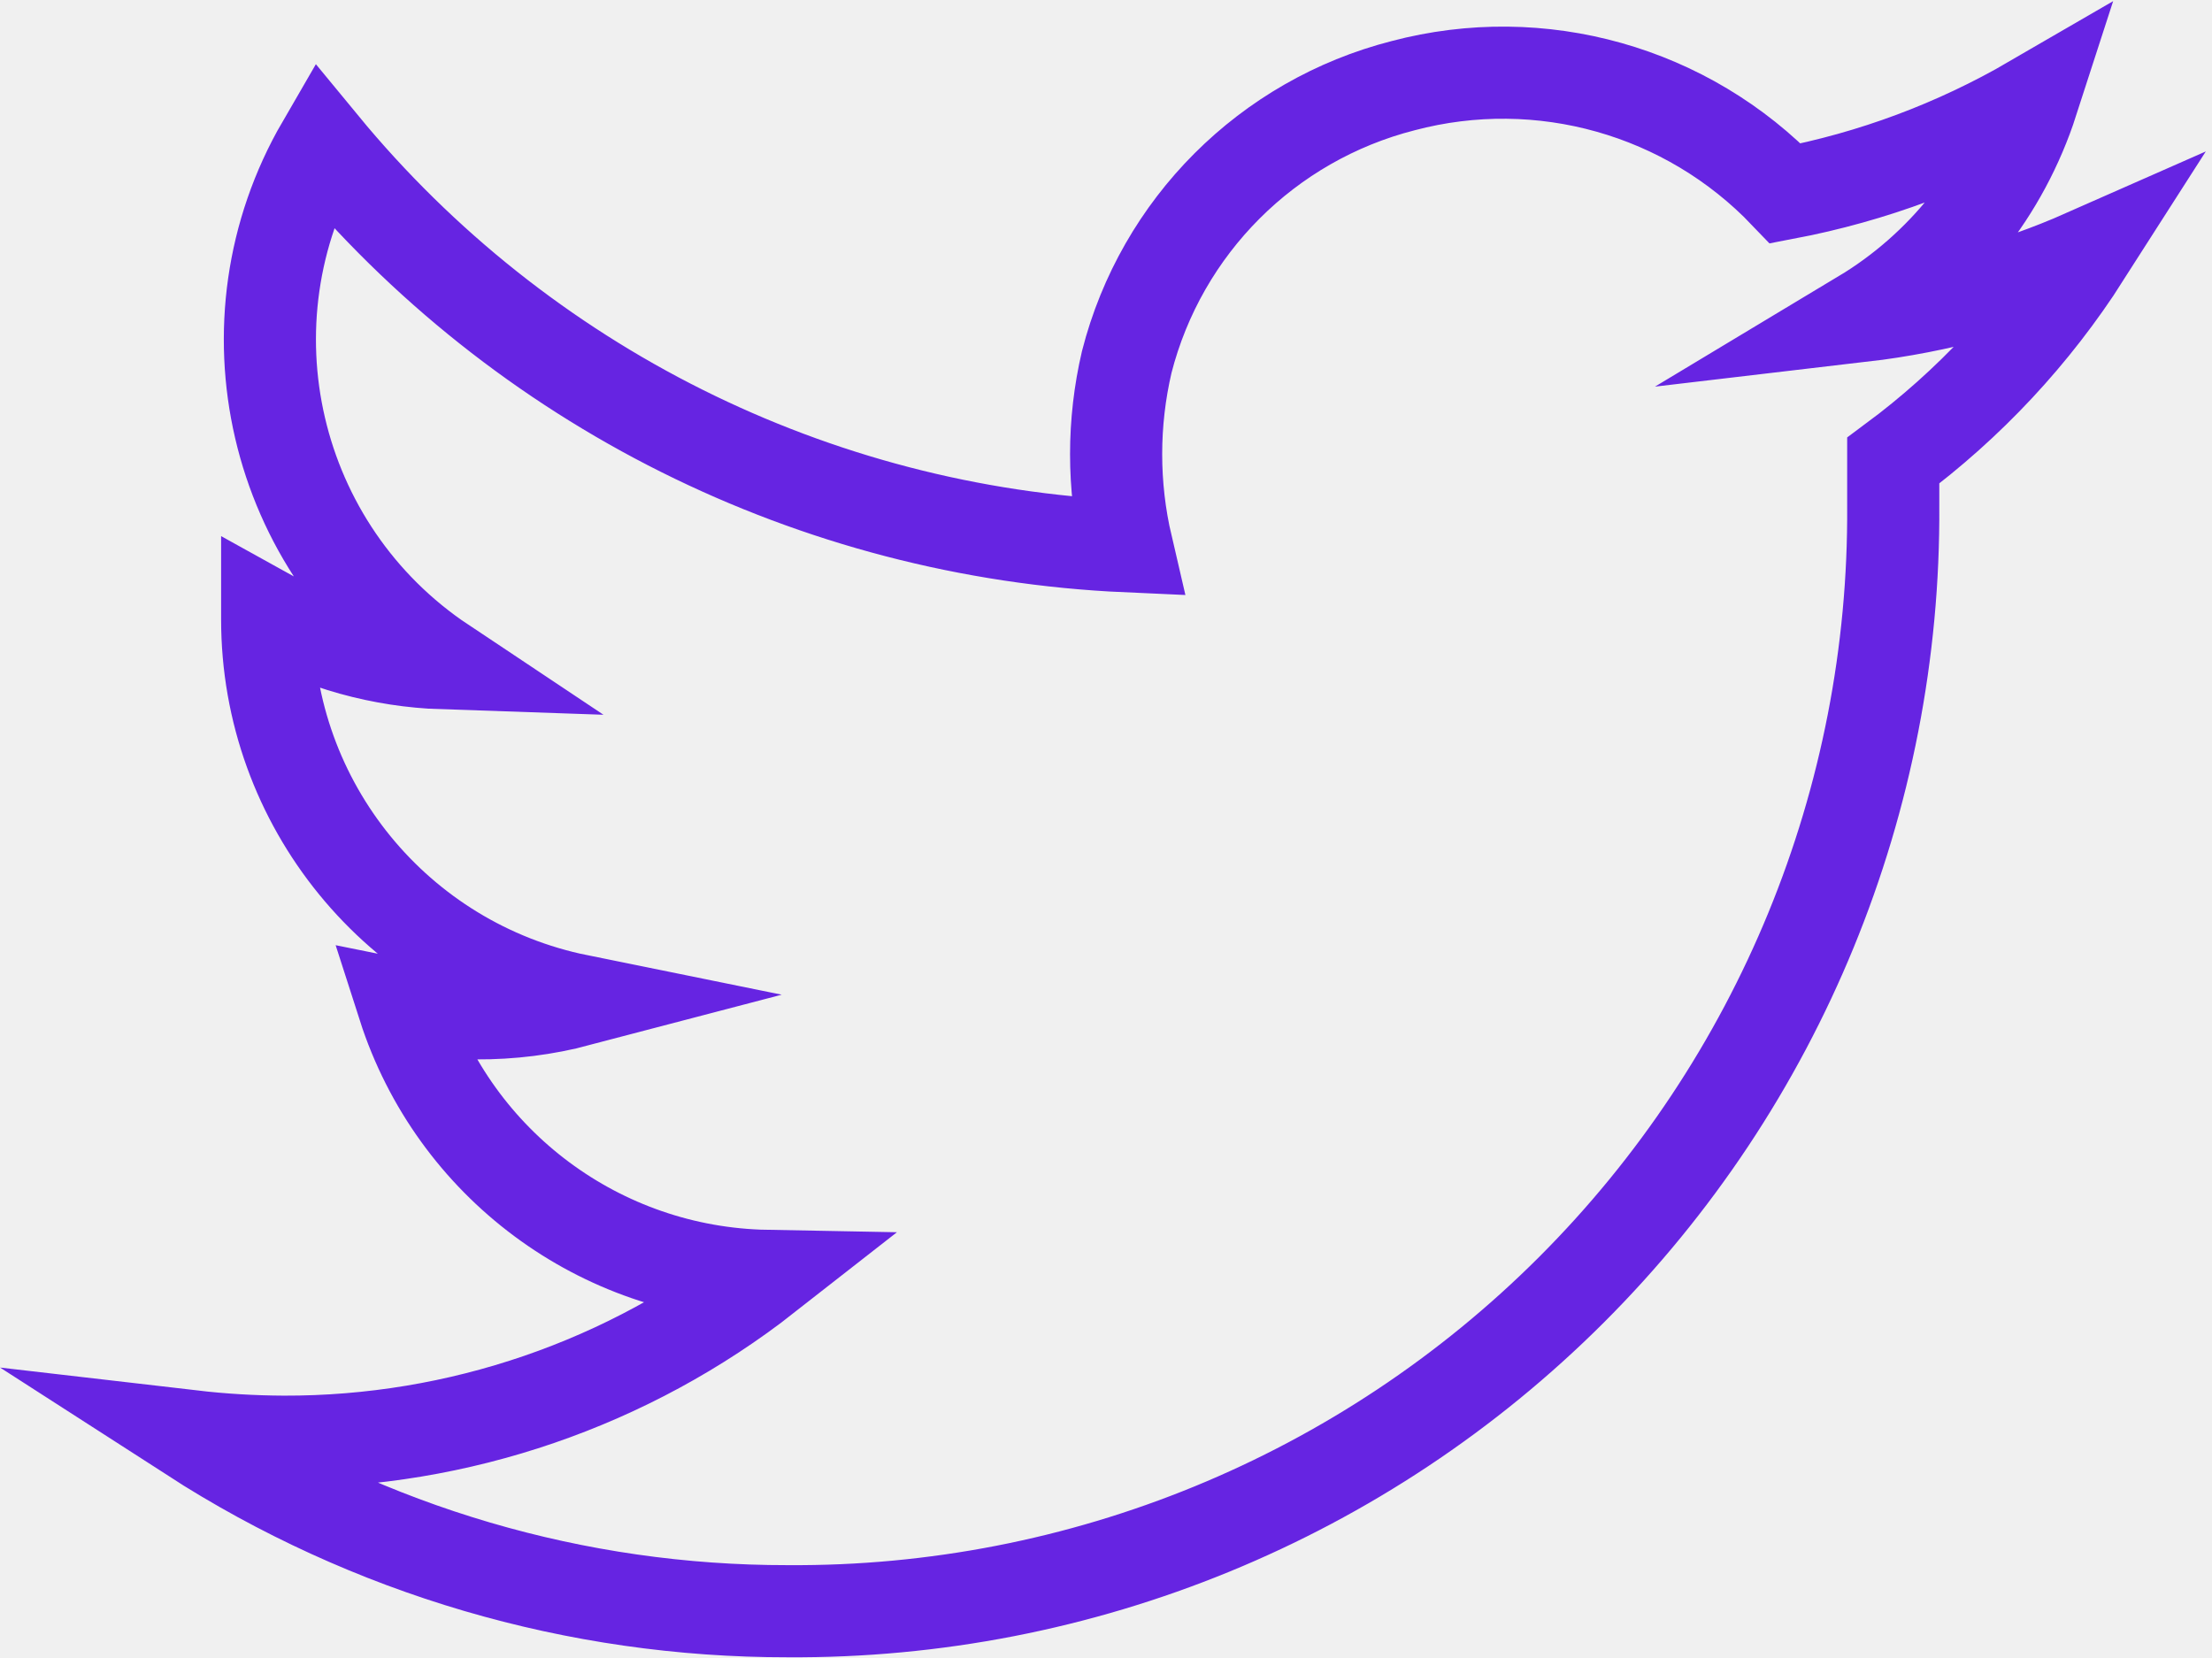
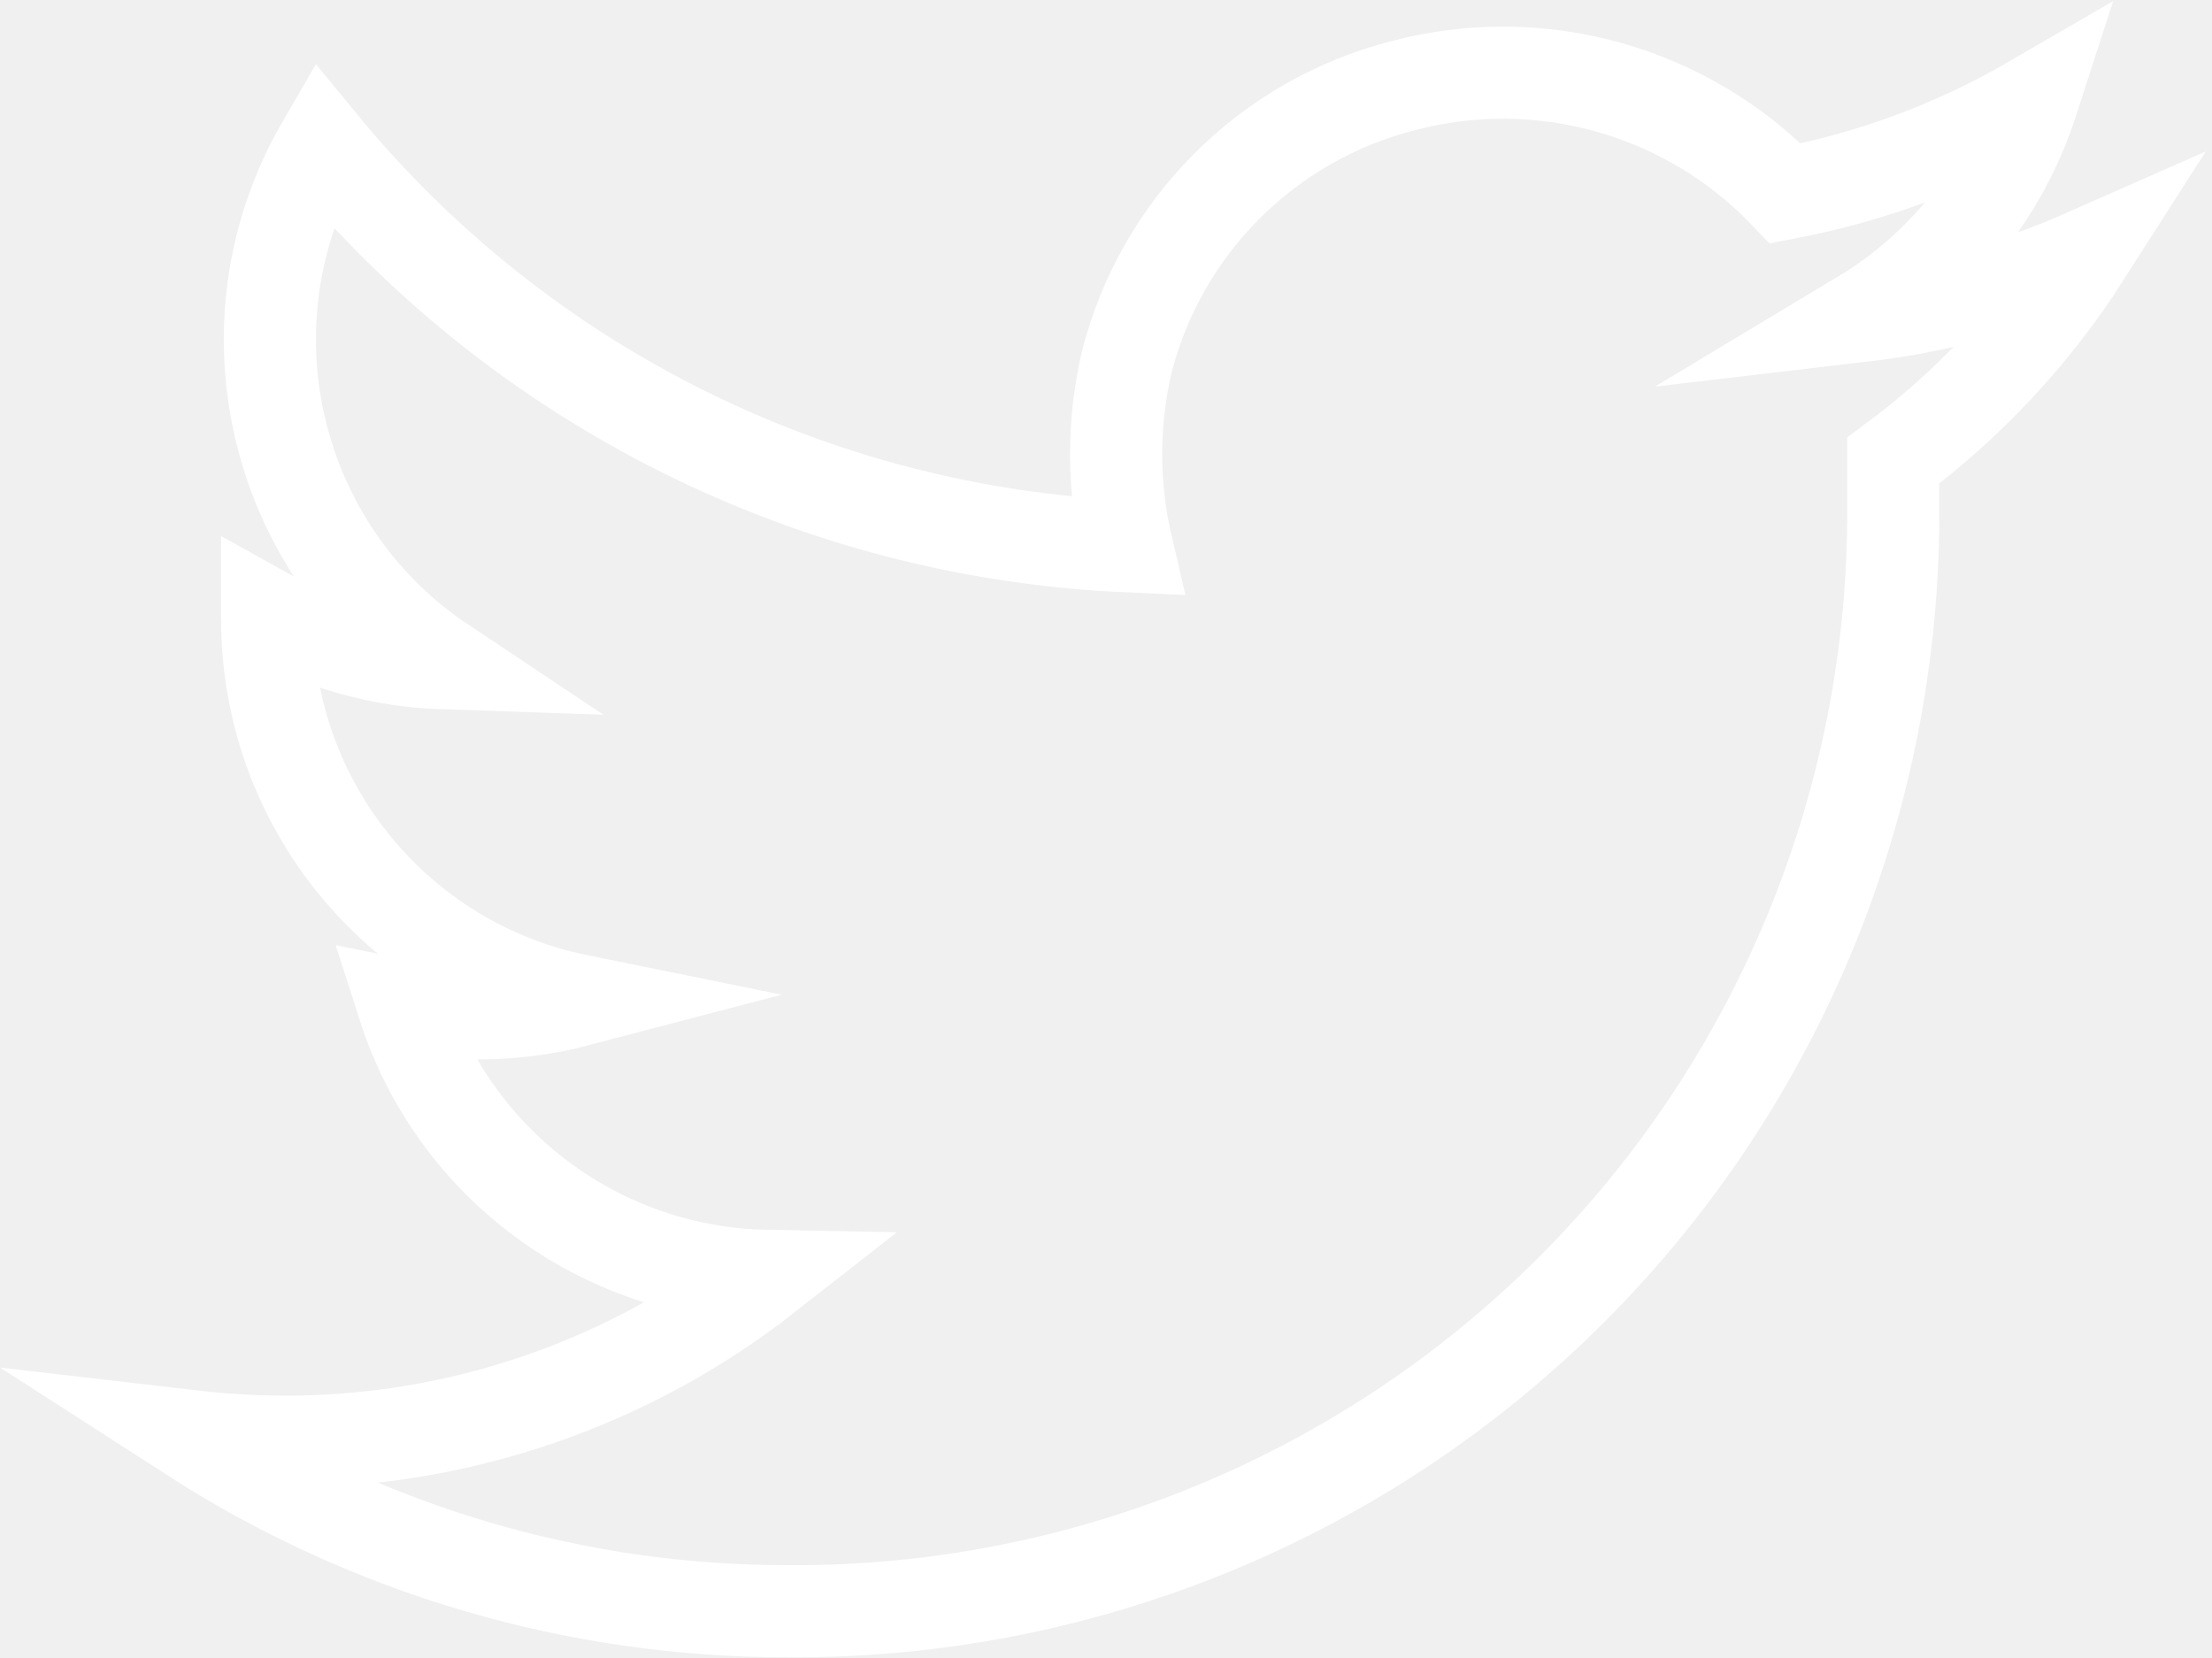
<svg xmlns="http://www.w3.org/2000/svg" width="24.01" height="17.99" viewBox="0 0 24.01 17.99">
-   <path d="M22.64,2.77a8.42,8.42,0,0,1-2.42.66,4.24,4.24,0,0,0,1.85-2.33,8.5,8.5,0,0,1-2.68,1A4.24,4.24,0,0,0,15.24.93a4.16,4.16,0,0,0-3,3,4.4,4.4,0,0,0,0,2A12,12,0,0,1,3.51,1.57,4.22,4.22,0,0,0,4.82,7.2a4.22,4.22,0,0,1-1.91-.53v.05a4.22,4.22,0,0,0,3.38,4.14A4.27,4.27,0,0,1,5.18,11a4,4,0,0,1-.79-.08,4.22,4.22,0,0,0,3.94,2.93,8.46,8.46,0,0,1-5.24,1.8,9,9,0,0,1-1-.06,11.92,11.92,0,0,0,6.47,1.9,11.92,11.92,0,0,0,12-12V5A8.42,8.42,0,0,0,22.64,2.77Z" transform="translate(-0.01 0)" fill="none" stroke="#6624e2" stroke-miterlimit="10" />
+   <path d="M22.64,2.77a8.42,8.42,0,0,1-2.42.66,4.24,4.24,0,0,0,1.85-2.33,8.5,8.5,0,0,1-2.68,1A4.24,4.24,0,0,0,15.24.93a4.16,4.16,0,0,0-3,3,4.4,4.4,0,0,0,0,2A12,12,0,0,1,3.51,1.57,4.22,4.22,0,0,0,4.82,7.2a4.22,4.22,0,0,1-1.91-.53v.05a4.22,4.22,0,0,0,3.38,4.14A4.27,4.27,0,0,1,5.18,11a4,4,0,0,1-.79-.08,4.22,4.22,0,0,0,3.94,2.93,8.46,8.46,0,0,1-5.24,1.8,9,9,0,0,1-1-.06,11.92,11.92,0,0,0,6.47,1.9,11.92,11.92,0,0,0,12-12V5A8.42,8.42,0,0,0,22.64,2.77Z" transform="translate(-0.01 0)" fill="none" stroke="#FFF" stroke-miterlimit="10" />
</svg>
